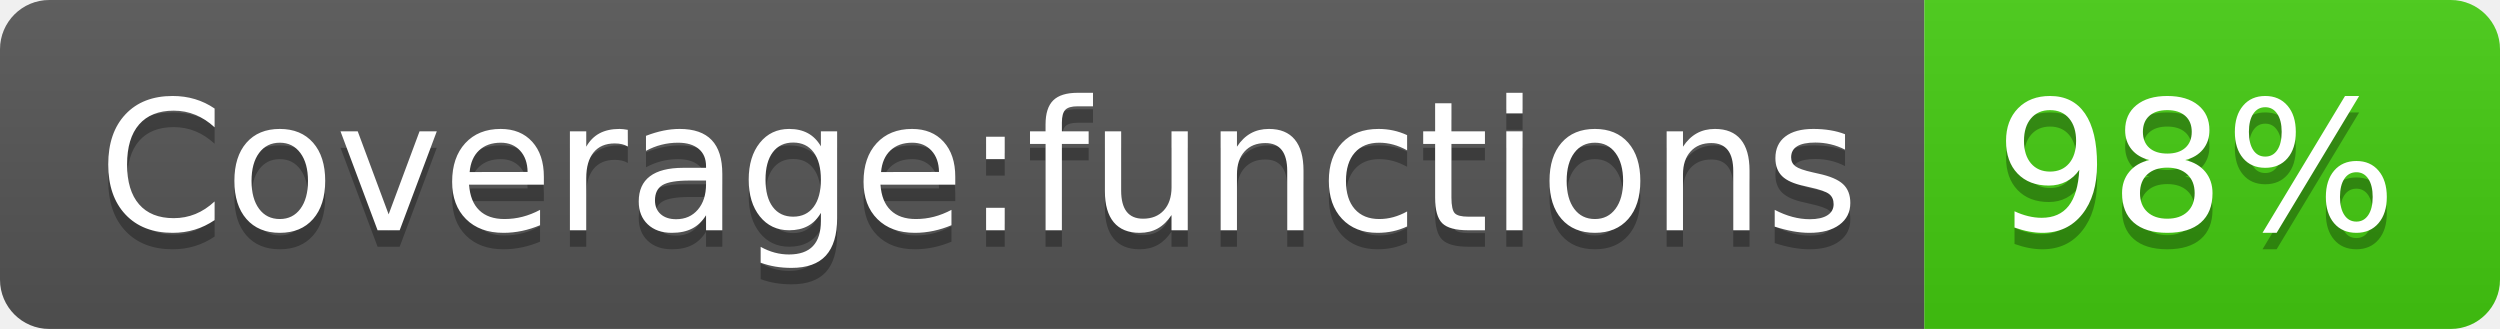
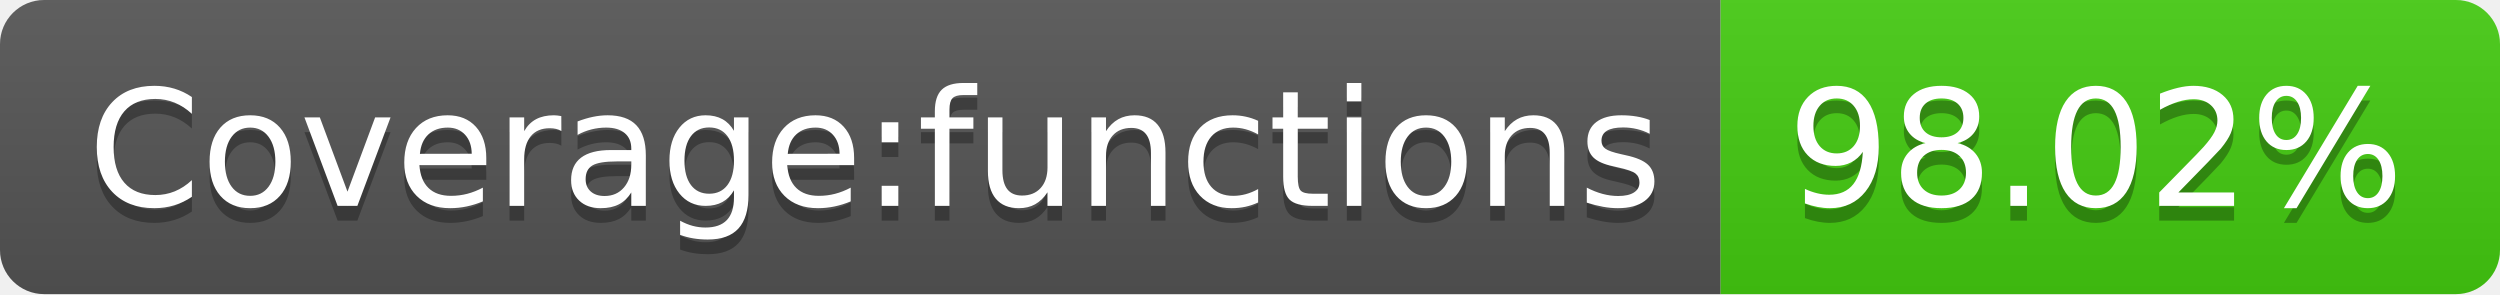
- <svg xmlns="http://www.w3.org/2000/svg" width="152" height="20">
+ <svg xmlns="http://www.w3.org/2000/svg" width="170" height="20">
  <linearGradient id="b" x2="0" y2="100%">
    <stop offset="0" stop-color="#bbb" stop-opacity=".1" />
    <stop offset="1" stop-opacity=".1" />
  </linearGradient>
  <clipPath id="a">
-     <rect width="152" height="20" rx="3" fill="#fff" />
+     <rect width="170" height="20" rx="3" fill="#fff" />
  </clipPath>
  <g clip-path="url(#a)">
    <path fill="#555" d="M0 0h117v20H0z" />
-     <path fill="#4c1" d="M117 0h35v20H117z" />
-     <path fill="url(#b)" d="M0 0h152v20H0z" />
+     <path fill="#4c1" d="M117 0h53v20H117z" />
+     <path fill="url(#b)" d="M0 0h170v20H0z" />
  </g>
  <g fill="#fff" text-anchor="middle" font-family="DejaVu Sans,Verdana,Geneva,sans-serif" font-size="110">
    <text x="595" y="150" fill="#010101" fill-opacity=".3" transform="scale(.1)" textLength="1070">Coverage:functions</text>
    <text x="595" y="140" transform="scale(.1)" textLength="1070">Coverage:functions</text>
-     <text x="1335" y="150" fill="#010101" fill-opacity=".3" transform="scale(.1)" textLength="250">98%</text>
-     <text x="1335" y="140" transform="scale(.1)" textLength="250">98%</text>
+     <text x="1425" y="150" fill="#010101" fill-opacity=".3" transform="scale(.1)" textLength="430">98.02%</text>
+     <text x="1425" y="140" transform="scale(.1)" textLength="430">98.02%</text>
  </g>
</svg>
